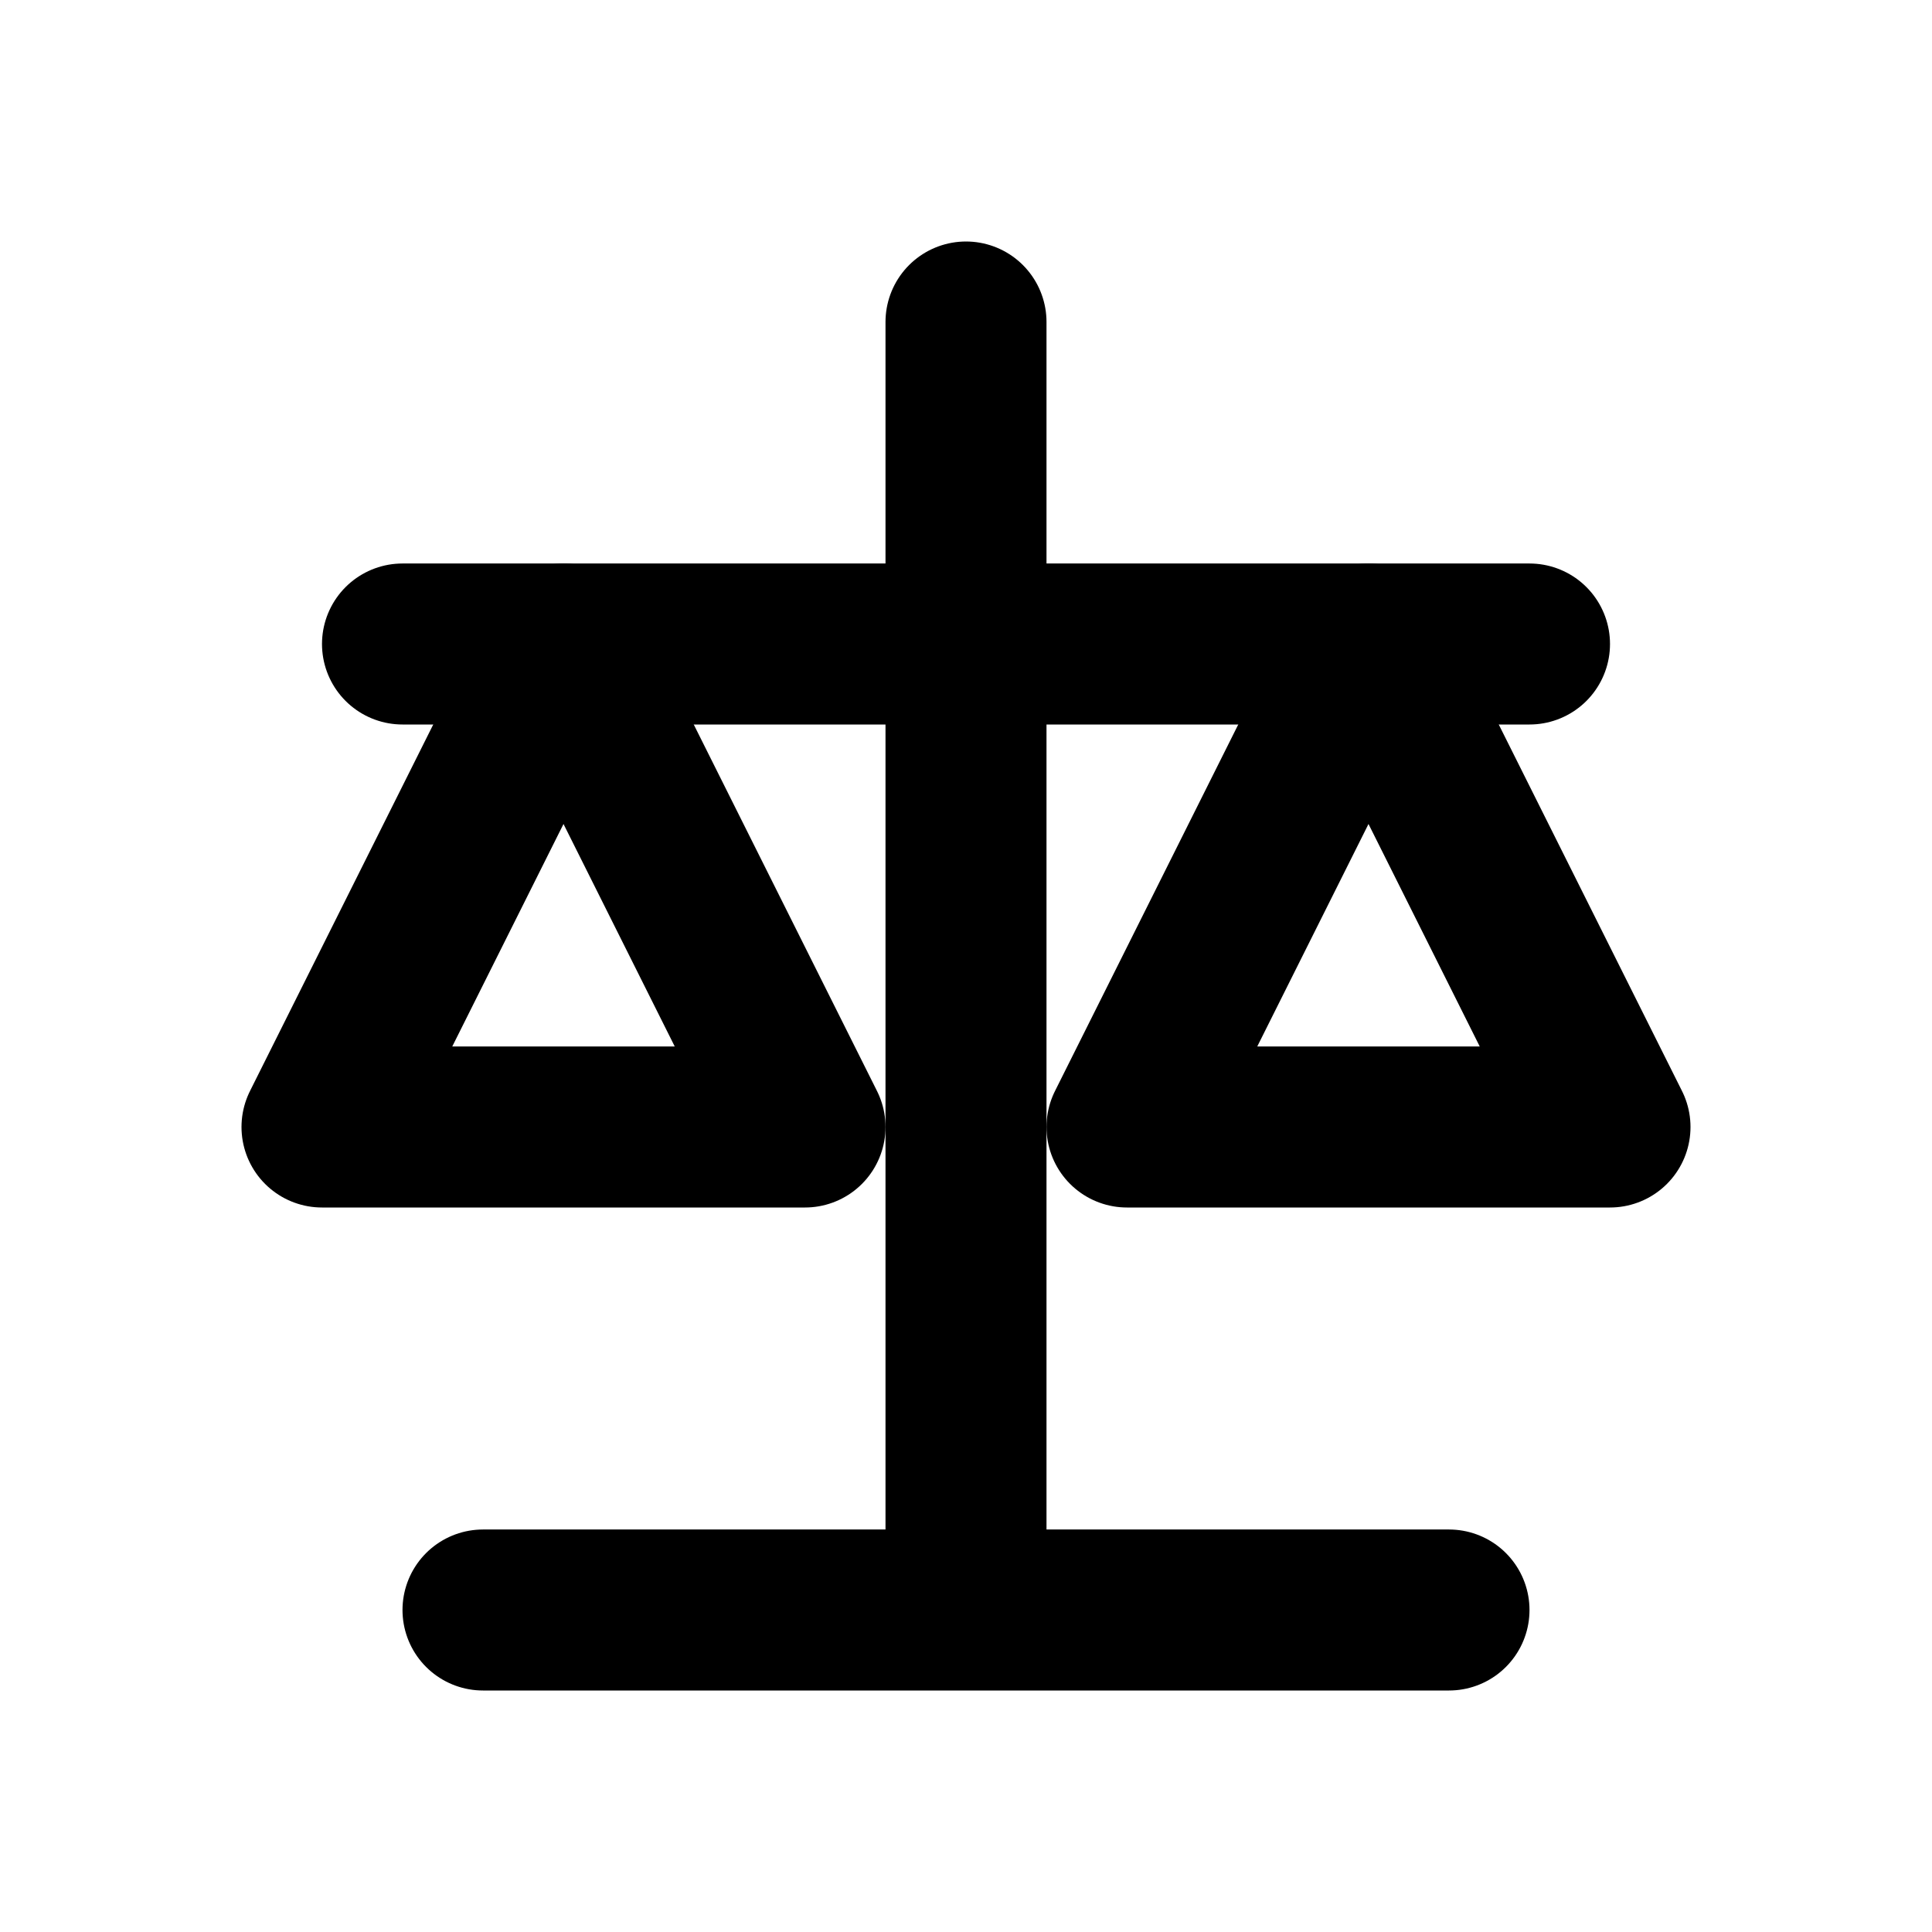
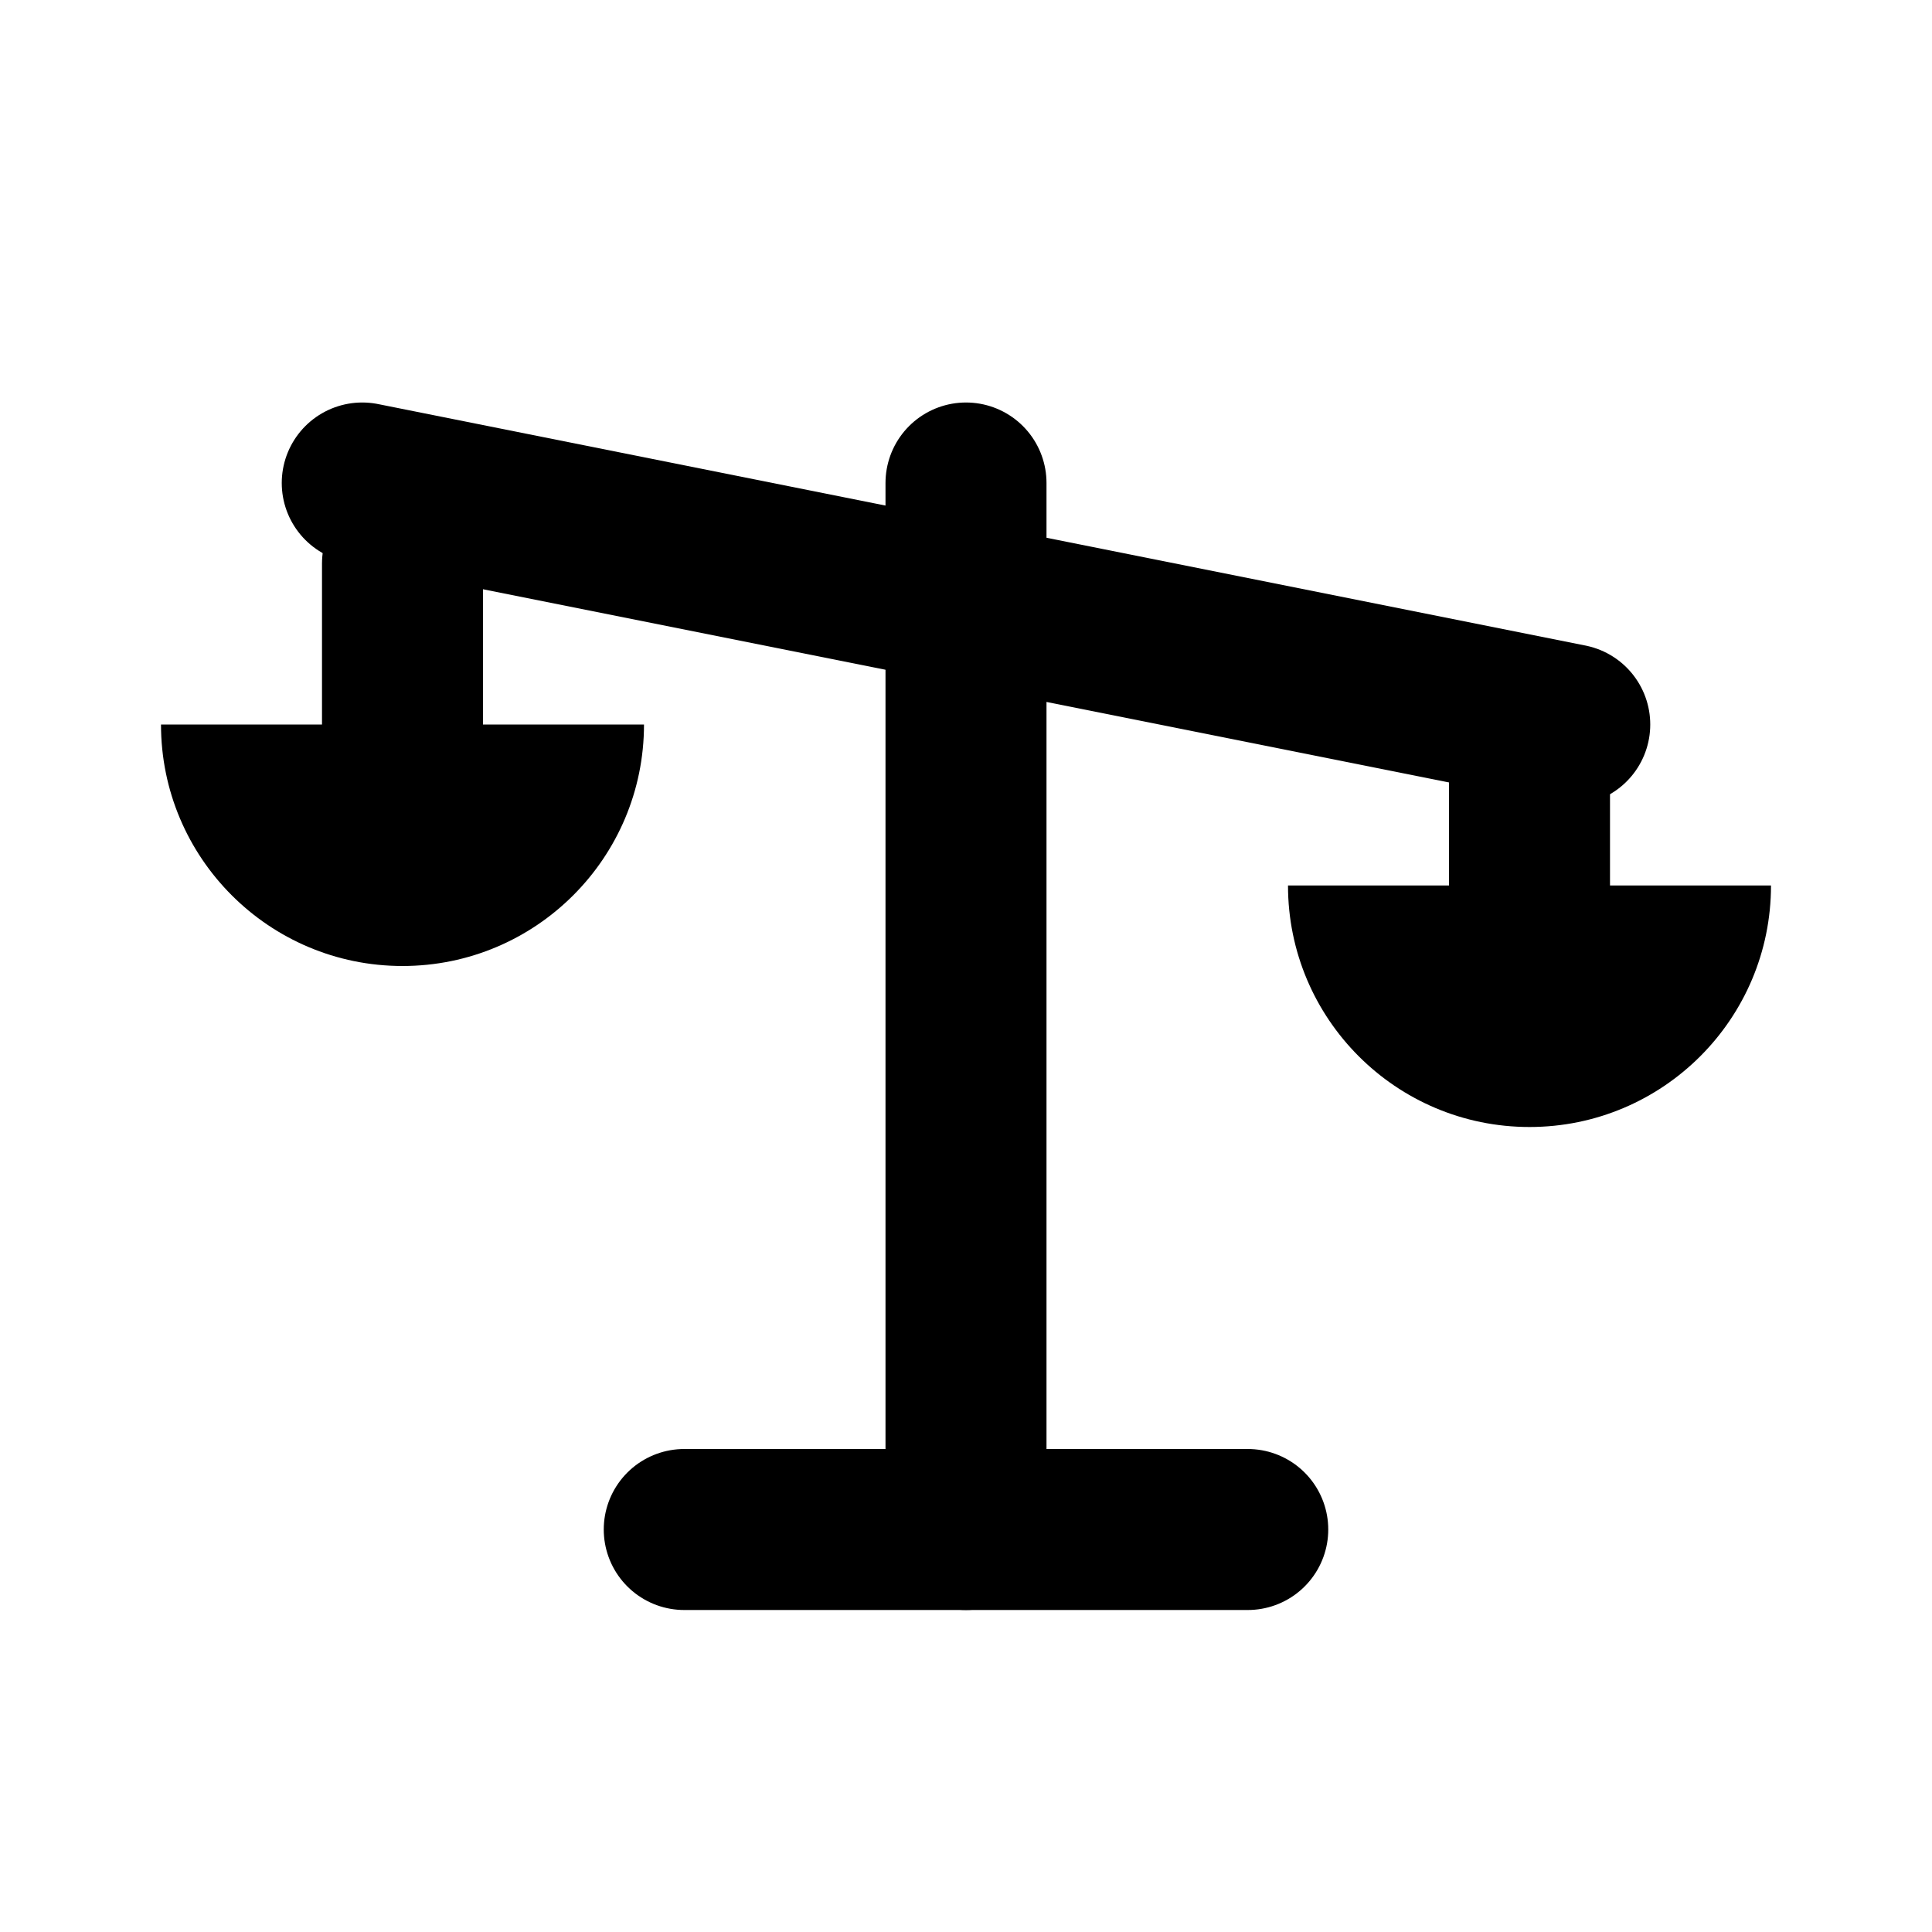
<svg xmlns="http://www.w3.org/2000/svg" viewBox="0 0 24 24">
  <g fill="none" stroke="#000" stroke-width="2" stroke-linecap="round" stroke-linejoin="round">
-     <path d="M12 4v15" />
-     <path d="M6 20h12" />
-     <path d="M5 8h14" />
-     <path d="M7 8 4 14h6L7 8Z" />
-     <path d="m17 8-3 6h6l-3-6Z" />
+     <path d="M12 6v13" />
+     <path d="M8.5 19h7" />
+     <path d="M4.5 6 19.5 9" />
+     <path d="M5 7v2" />
+     <path d="M19 9v2" />
  </g>
+   <path d="M2 9a3 3 0 0 0 6 0Z" />
+   <path d="M16 11a3 3 0 0 0 6 0Z" />
</svg>
